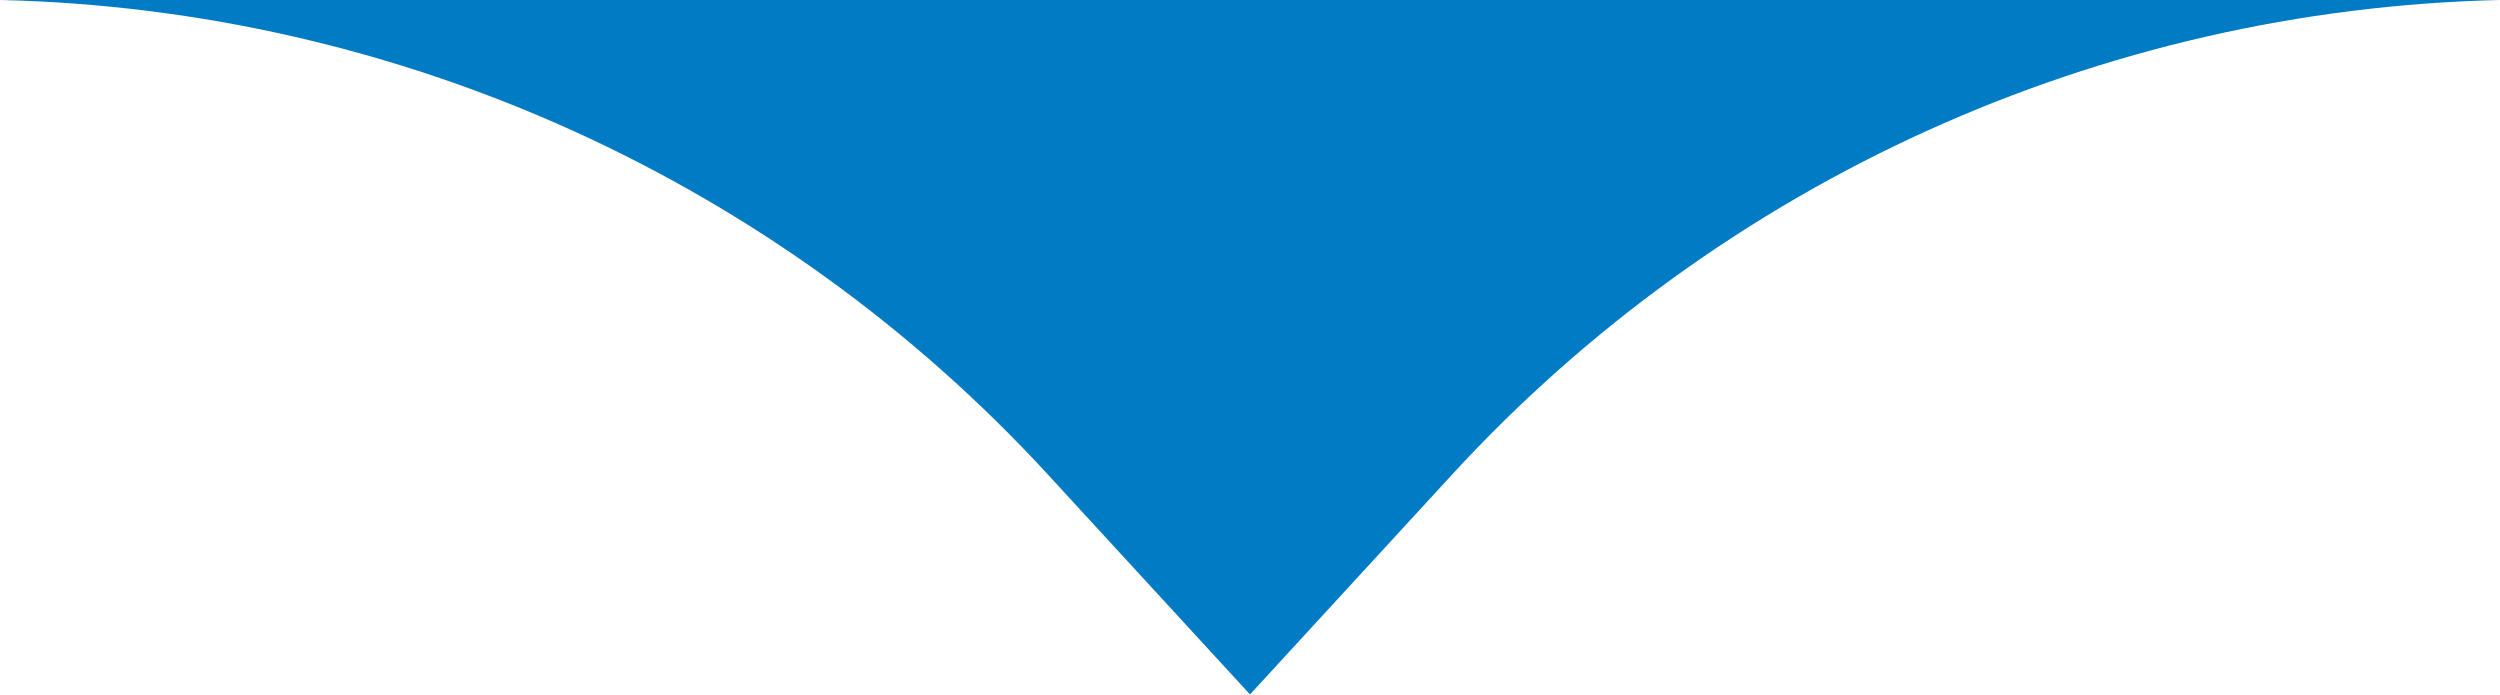
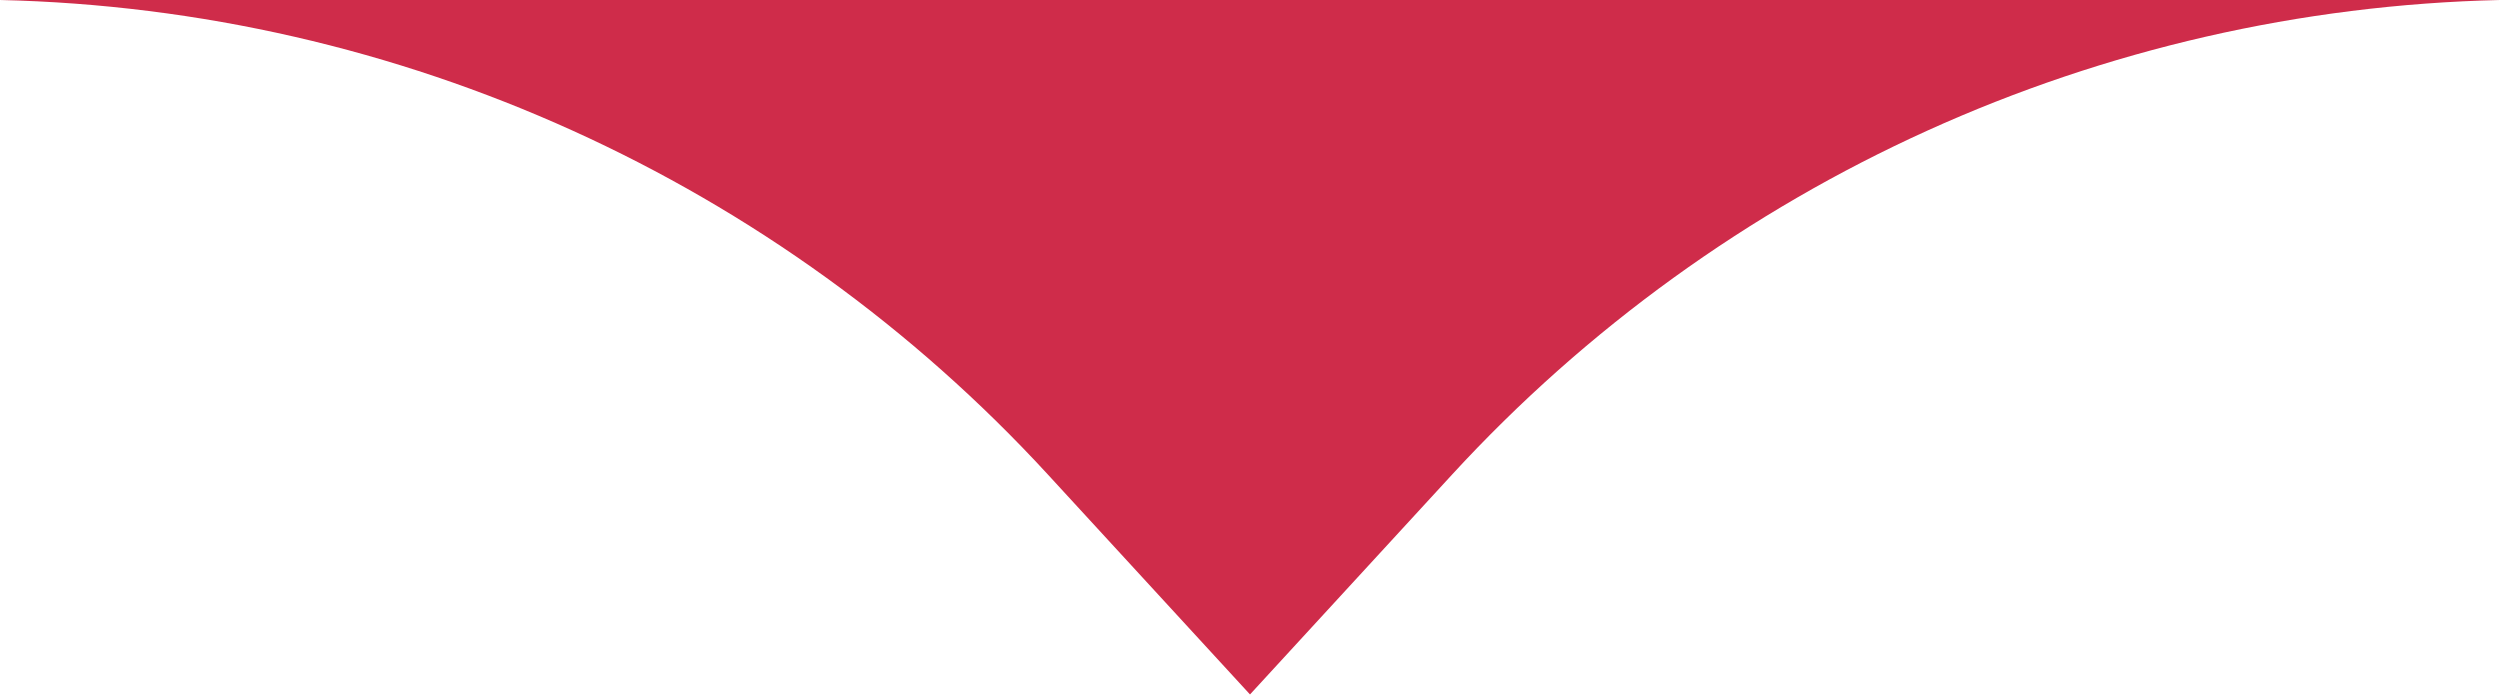
<svg xmlns="http://www.w3.org/2000/svg" width="90" height="25" viewBox="0 0 90 25" fill="none">
-   <path d="M0 0L90 3.7998e-06C75.623 0.332 62.001 6.502 52.27 17.09L45 25L37.73 17.09C27.999 6.502 14.377 0.332 0 0Z" fill="#007BC4" />
+   <path d="M0 0L90 3.7998e-06C75.623 0.332 62.001 6.502 52.27 17.09L45 25L37.73 17.09C27.999 6.502 14.377 0.332 0 0Z" fill="#CF2C4A" />
</svg>
